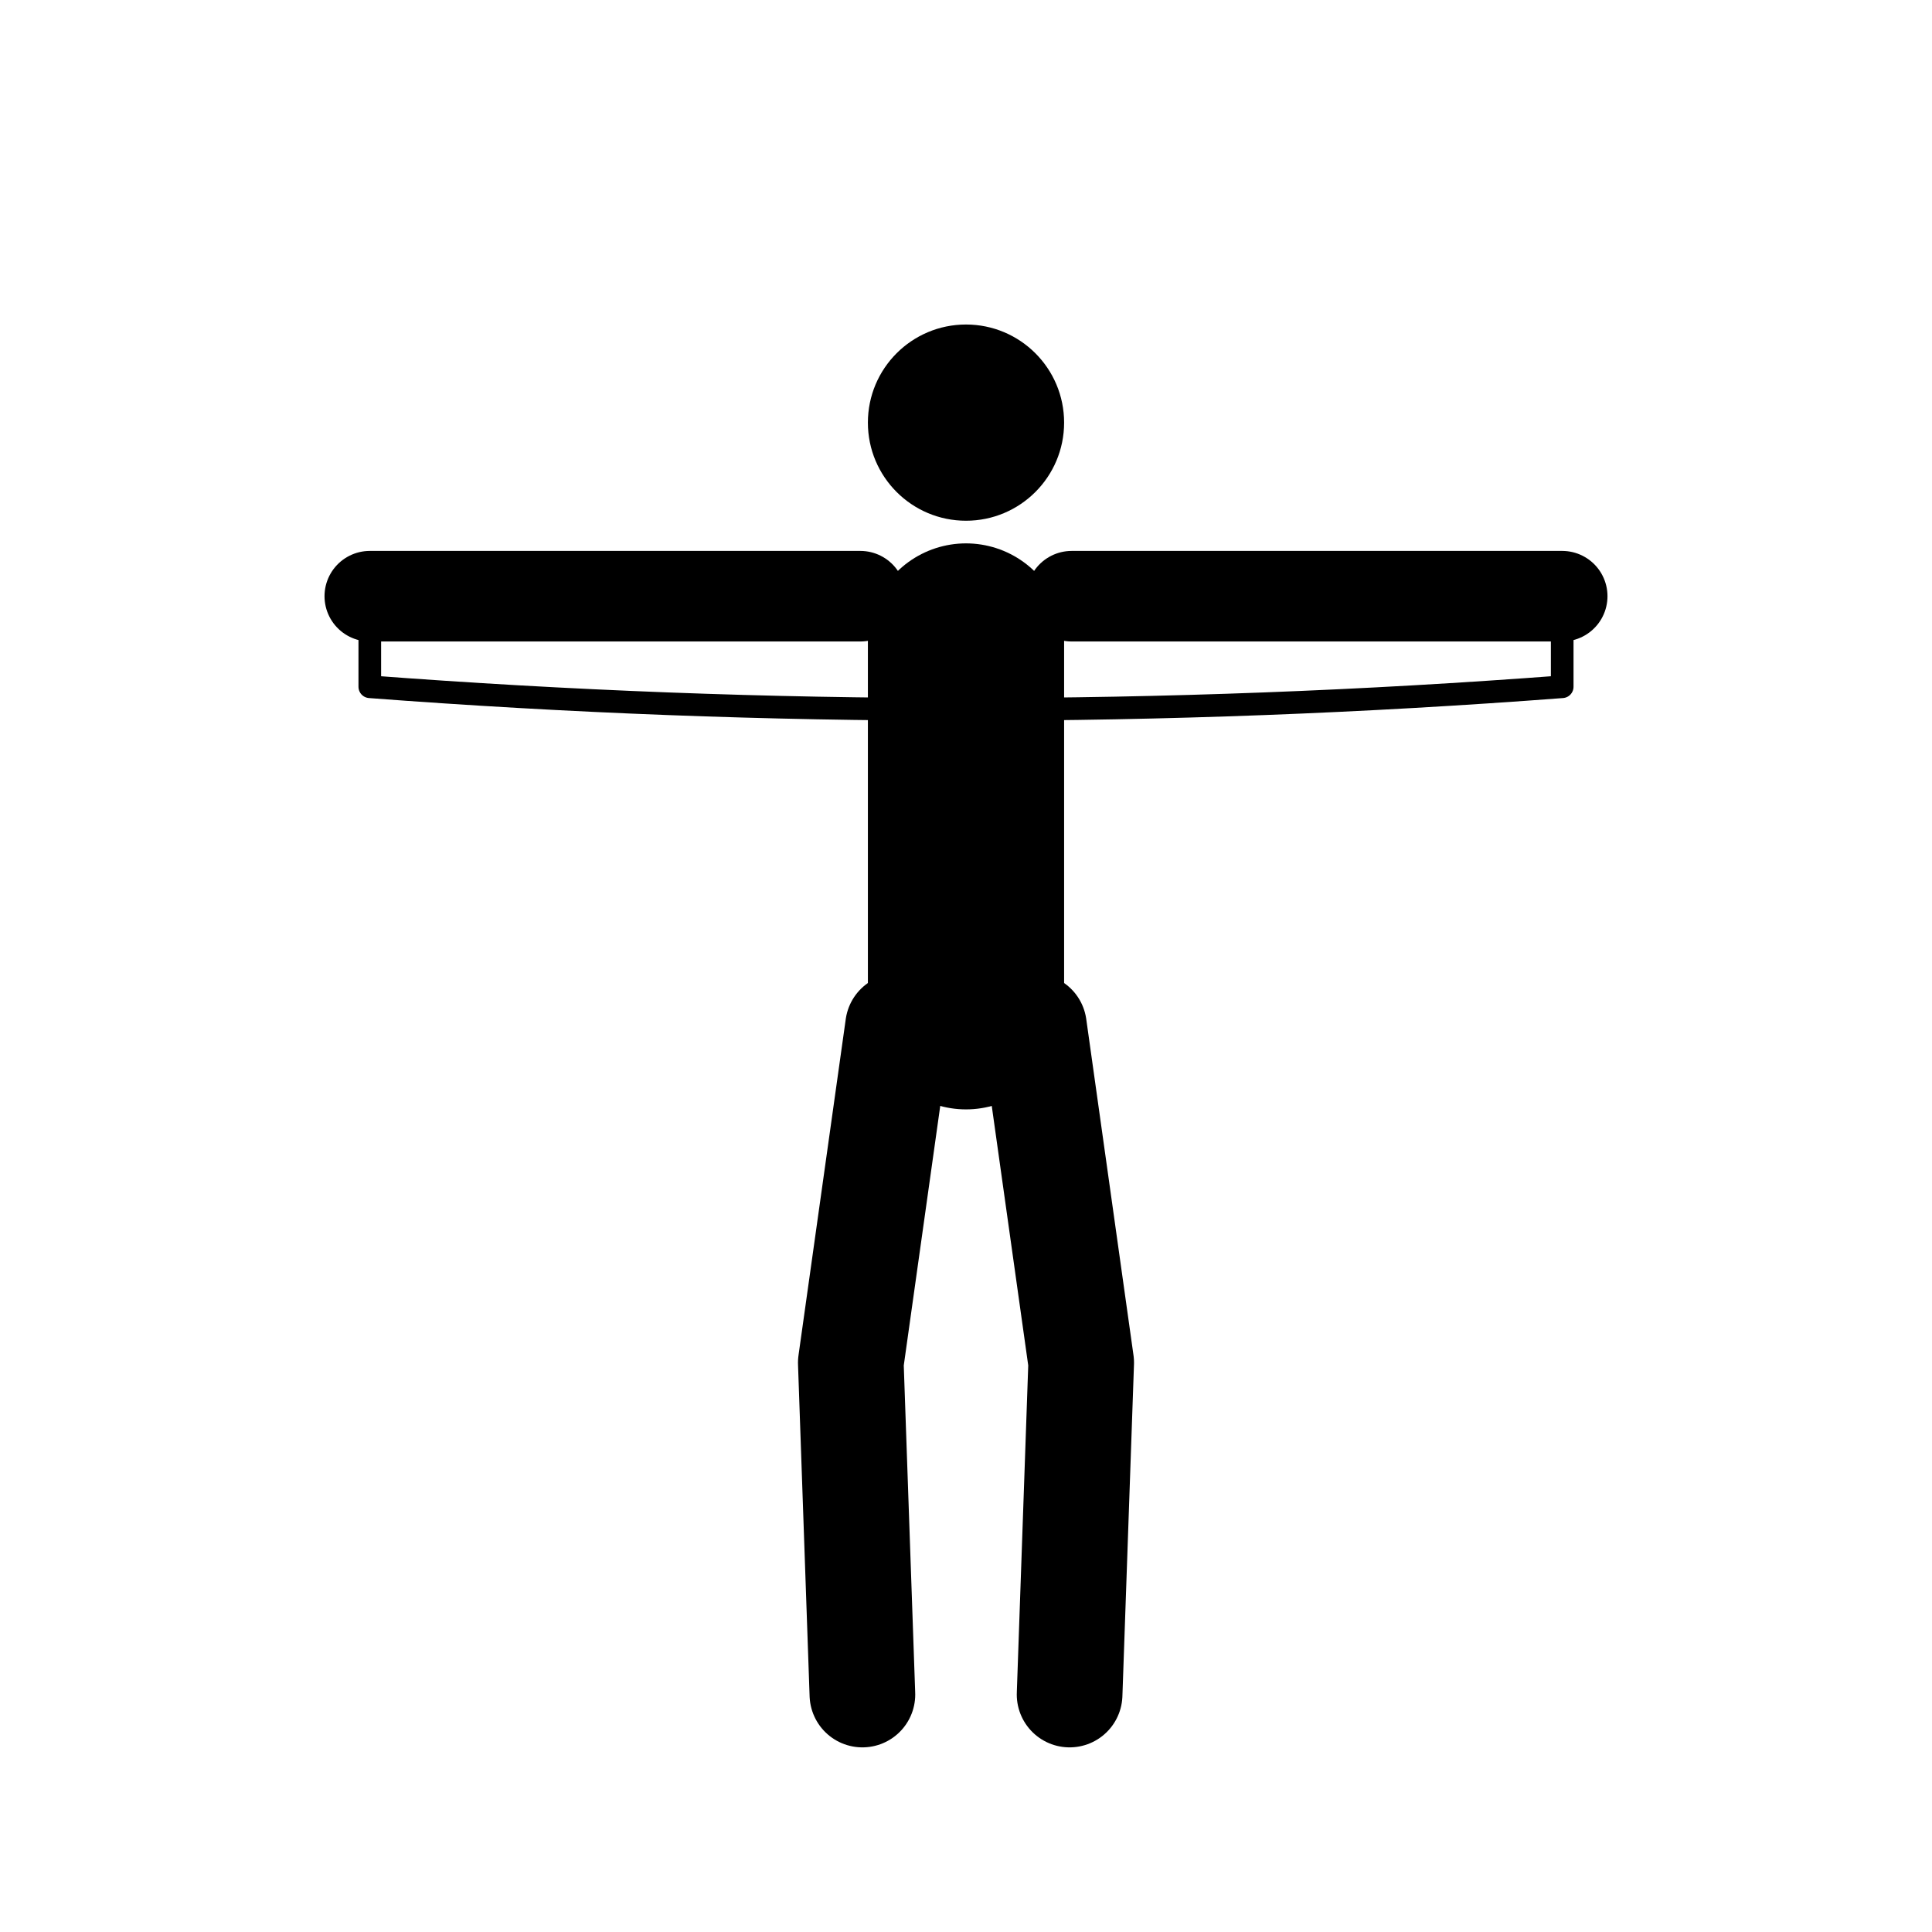
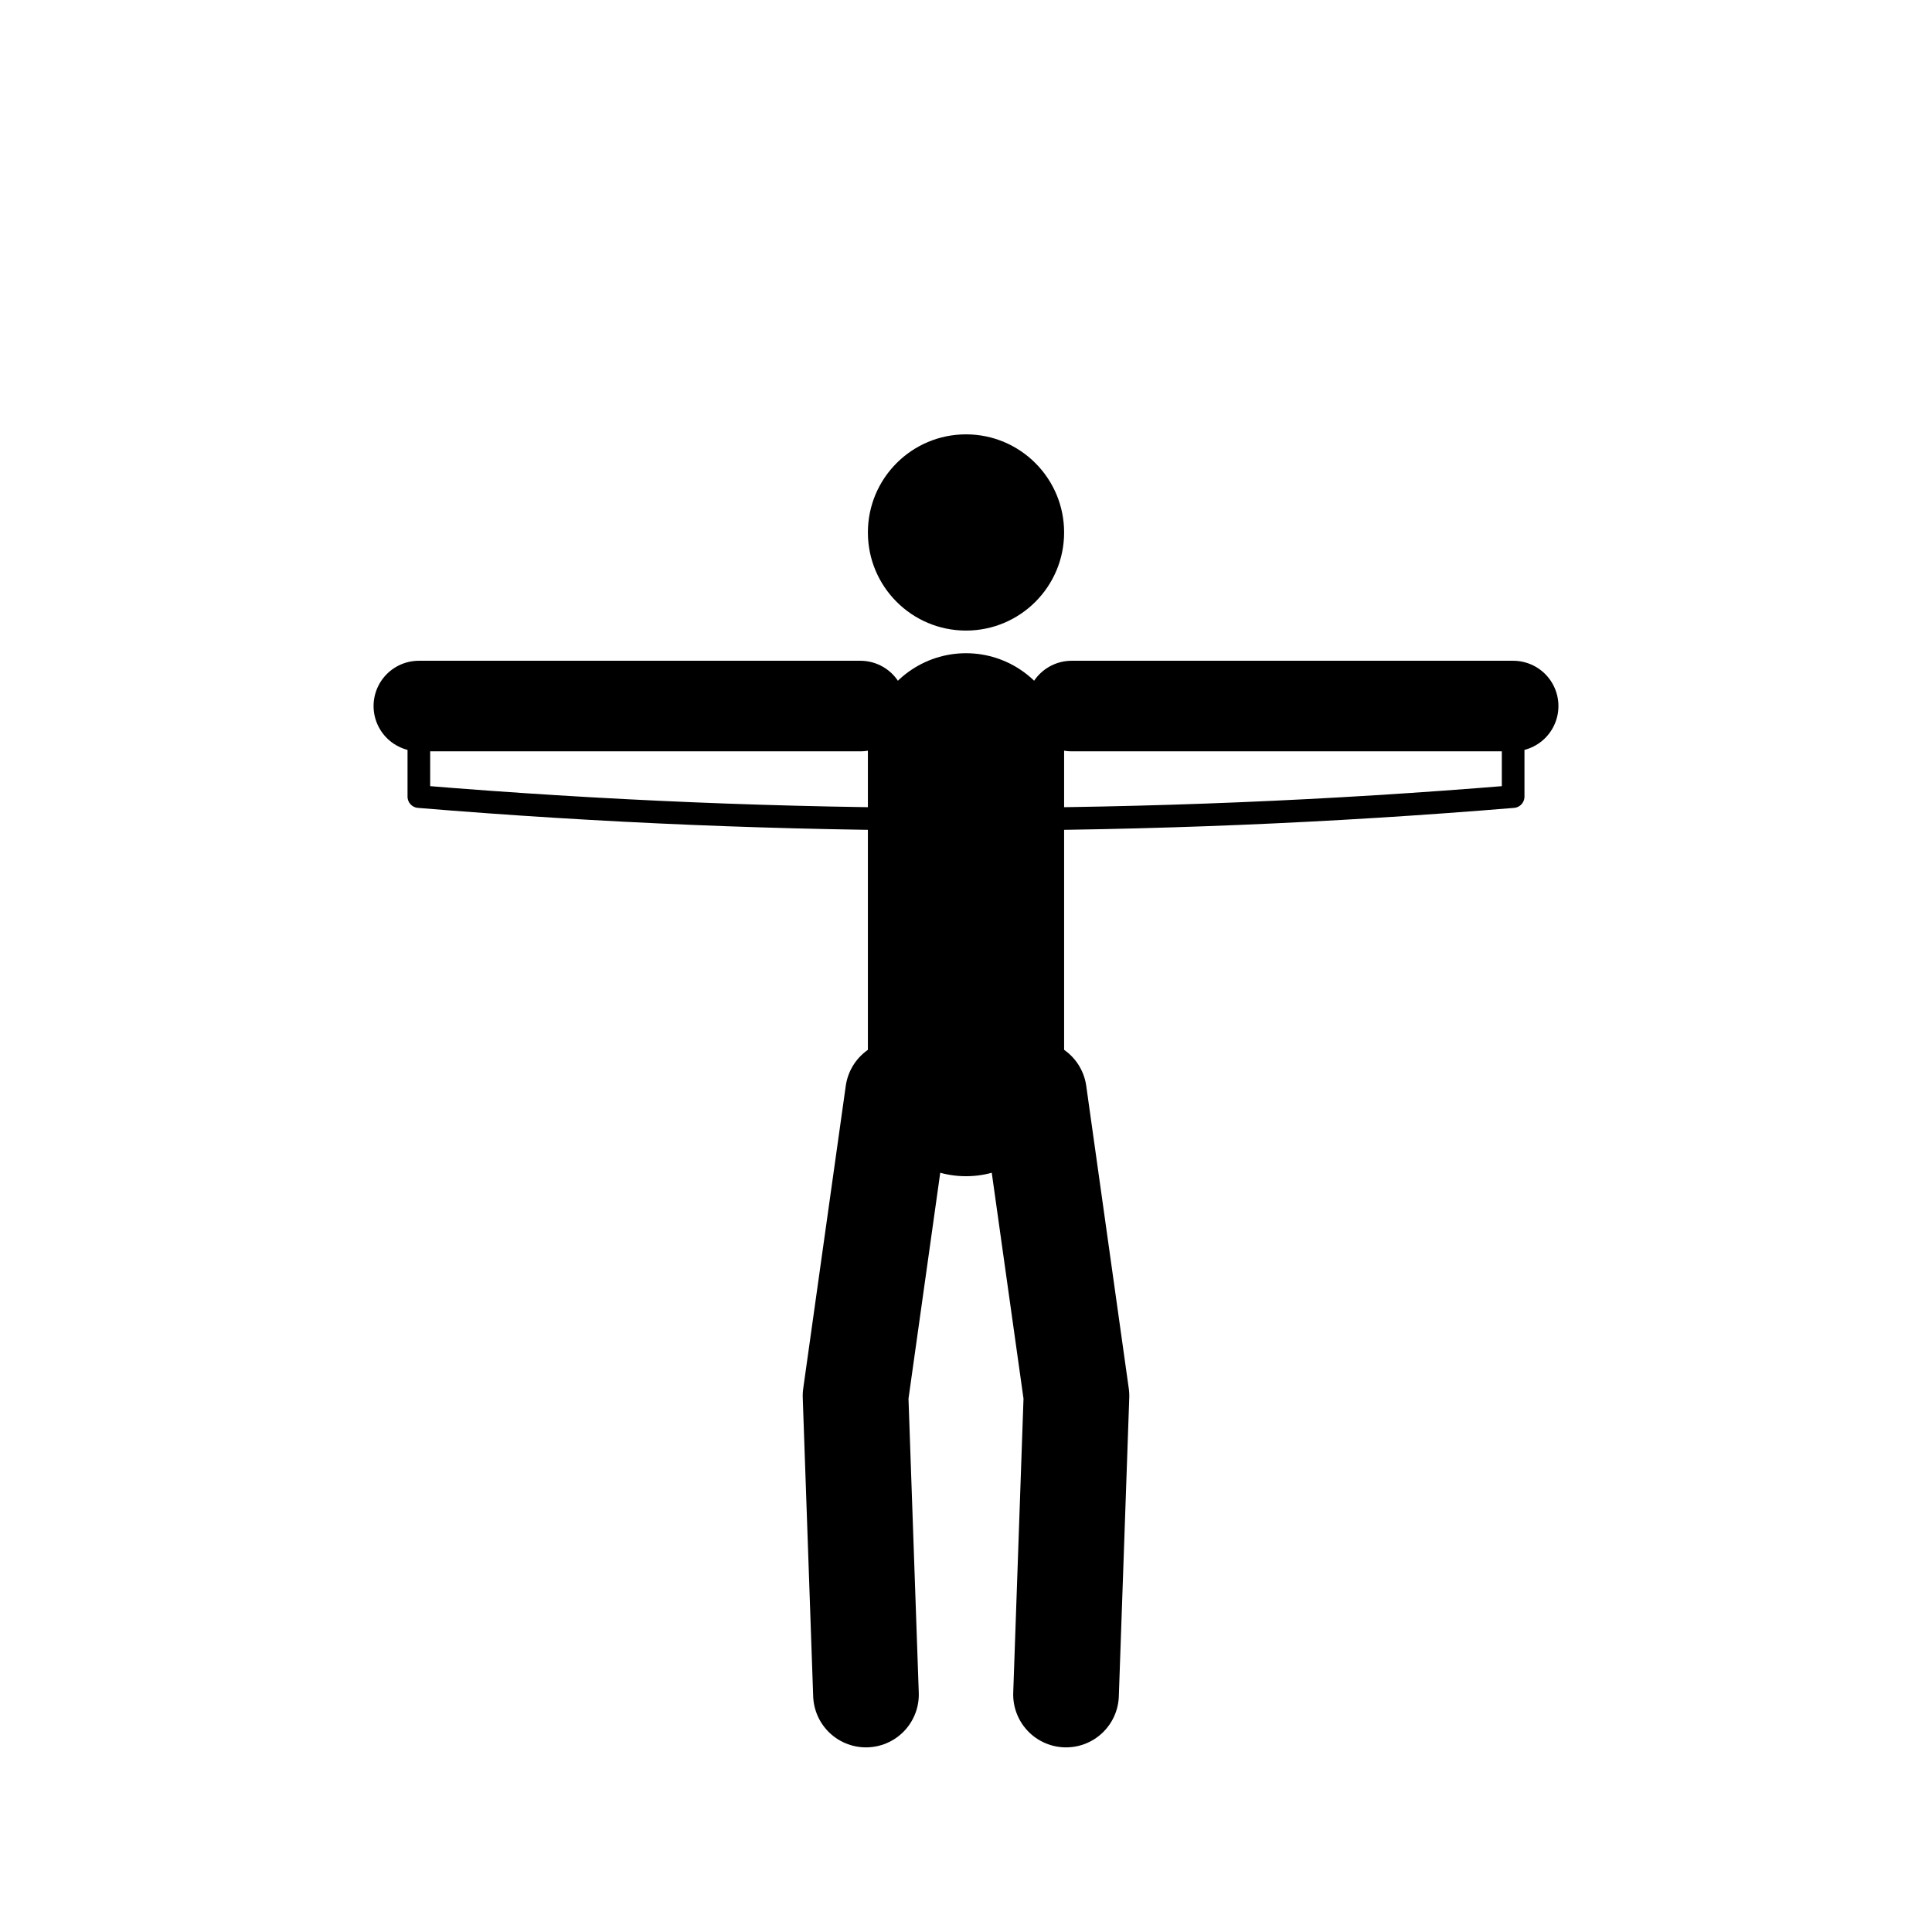
<svg xmlns="http://www.w3.org/2000/svg" width="256" height="256" viewBox="0 0 256 256" color="#000000" role="img" aria-labelledby="title desc">
  <g id="pictogram">
-     <path d="M119 136 L112.737 180.562 L114.273 224.535" fill="none" stroke="currentColor" stroke-width="14" stroke-linecap="round" stroke-linejoin="round" />
-     <path d="M137 136 L143.263 180.562 L141.727 224.535" fill="none" stroke="currentColor" stroke-width="14" stroke-linecap="round" stroke-linejoin="round" />
-     <path d="M128 85 L128 134" fill="none" stroke="currentColor" stroke-width="26" stroke-linecap="round" stroke-linejoin="round" />
-     <path d="M114 79 L80 79 L49 79" fill="none" stroke="currentColor" stroke-width="12" stroke-linecap="round" stroke-linejoin="round" />
-     <path d="M142 79 L176 79 L207 79" fill="none" stroke="currentColor" stroke-width="12" stroke-linecap="round" stroke-linejoin="round" />
-     <circle cx="128" cy="56" r="13" fill="currentColor" />
-     <path d="M49 79 V91 Q128 97 207 91 V79" fill="none" stroke="currentColor" stroke-width="3" stroke-linecap="round" stroke-linejoin="round" />
+     <path d="M119 144.854 L113.363 184.959 L114.746 224.535" fill="none" stroke="currentColor" stroke-width="14" stroke-linecap="round" stroke-linejoin="round" />
+     <path d="M137 144.854 L142.637 184.959 L141.254 224.535" fill="none" stroke="currentColor" stroke-width="14" stroke-linecap="round" stroke-linejoin="round" />
+     <path d="M128 99.554 L128 142.854" fill="none" stroke="currentColor" stroke-width="26" stroke-linecap="round" stroke-linejoin="round" />
+     <path d="M114 93.554 L83.4 93.554 L55.5 93.554" fill="none" stroke="currentColor" stroke-width="12" stroke-linecap="round" stroke-linejoin="round" />
+     <path d="M142 93.554 L172.6 93.554 L200.5 93.554" fill="none" stroke="currentColor" stroke-width="12" stroke-linecap="round" stroke-linejoin="round" />
+     <circle cx="128" cy="70.554" r="13" fill="currentColor" />
+     <path d="M55.5 93.554 V105.554 Q128 111.554 200.5 105.554 V93.554" fill="none" stroke="currentColor" stroke-width="3" stroke-linecap="round" stroke-linejoin="round" />
  </g>
</svg>
